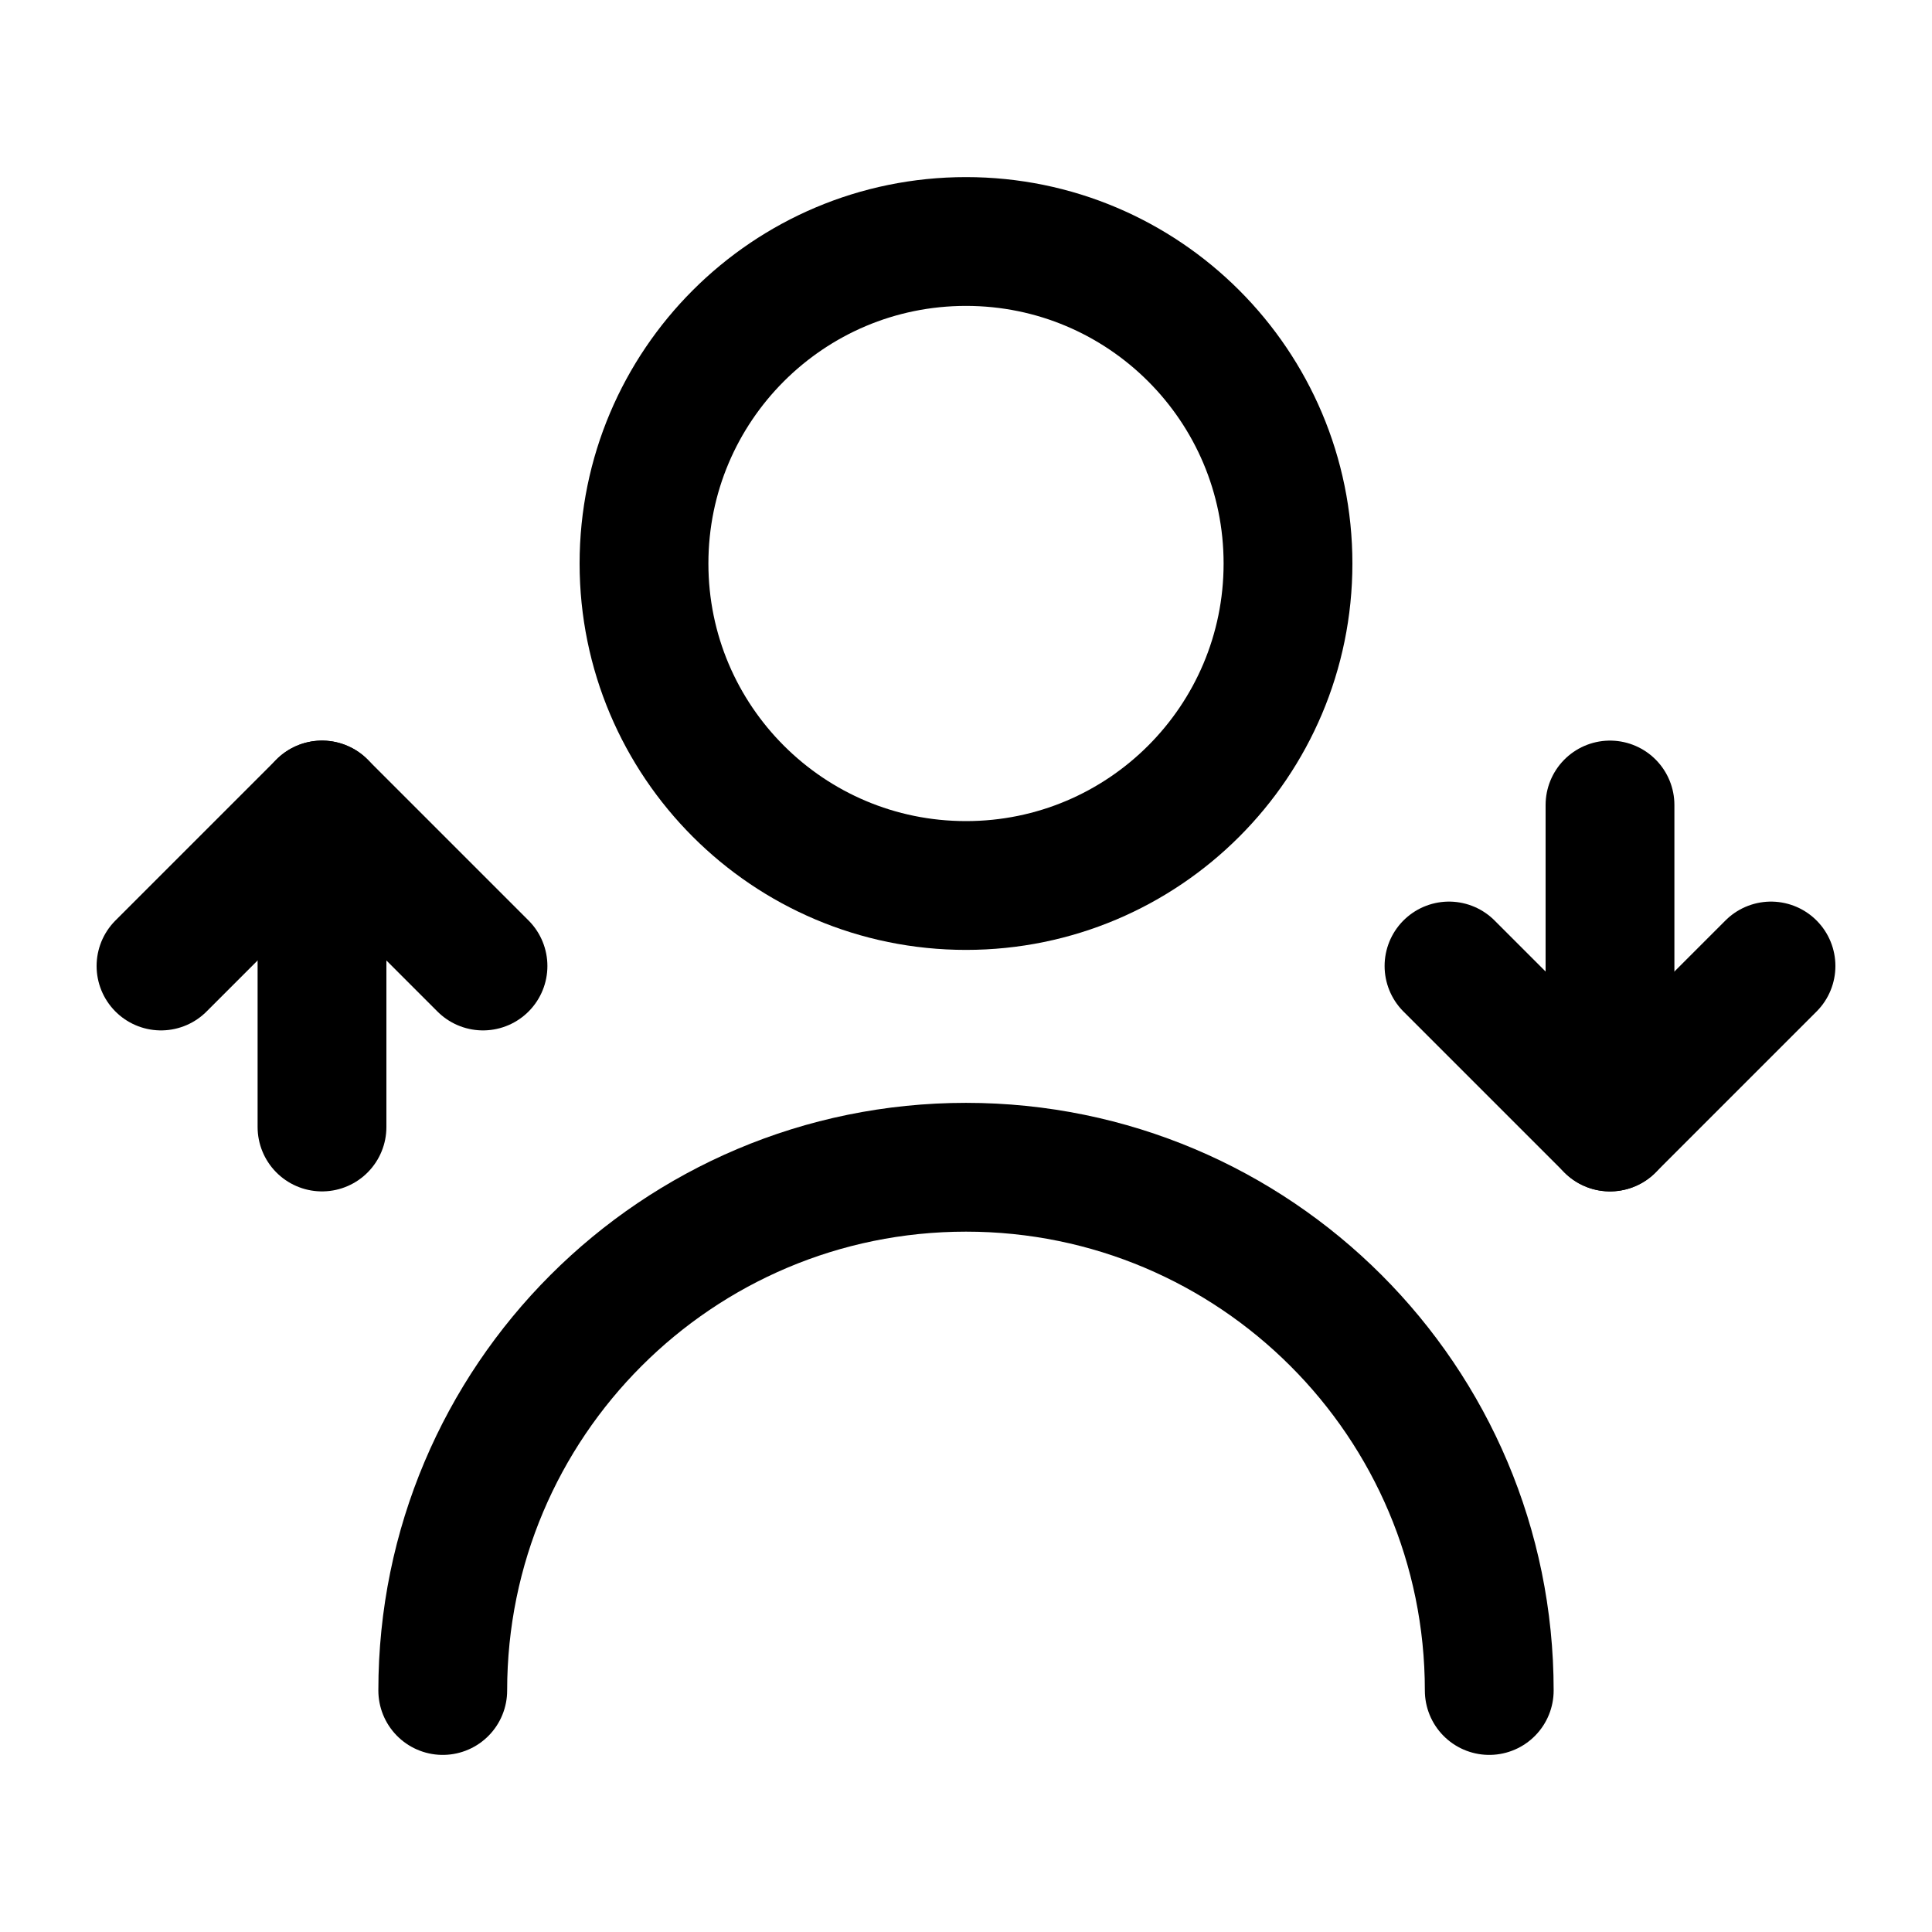
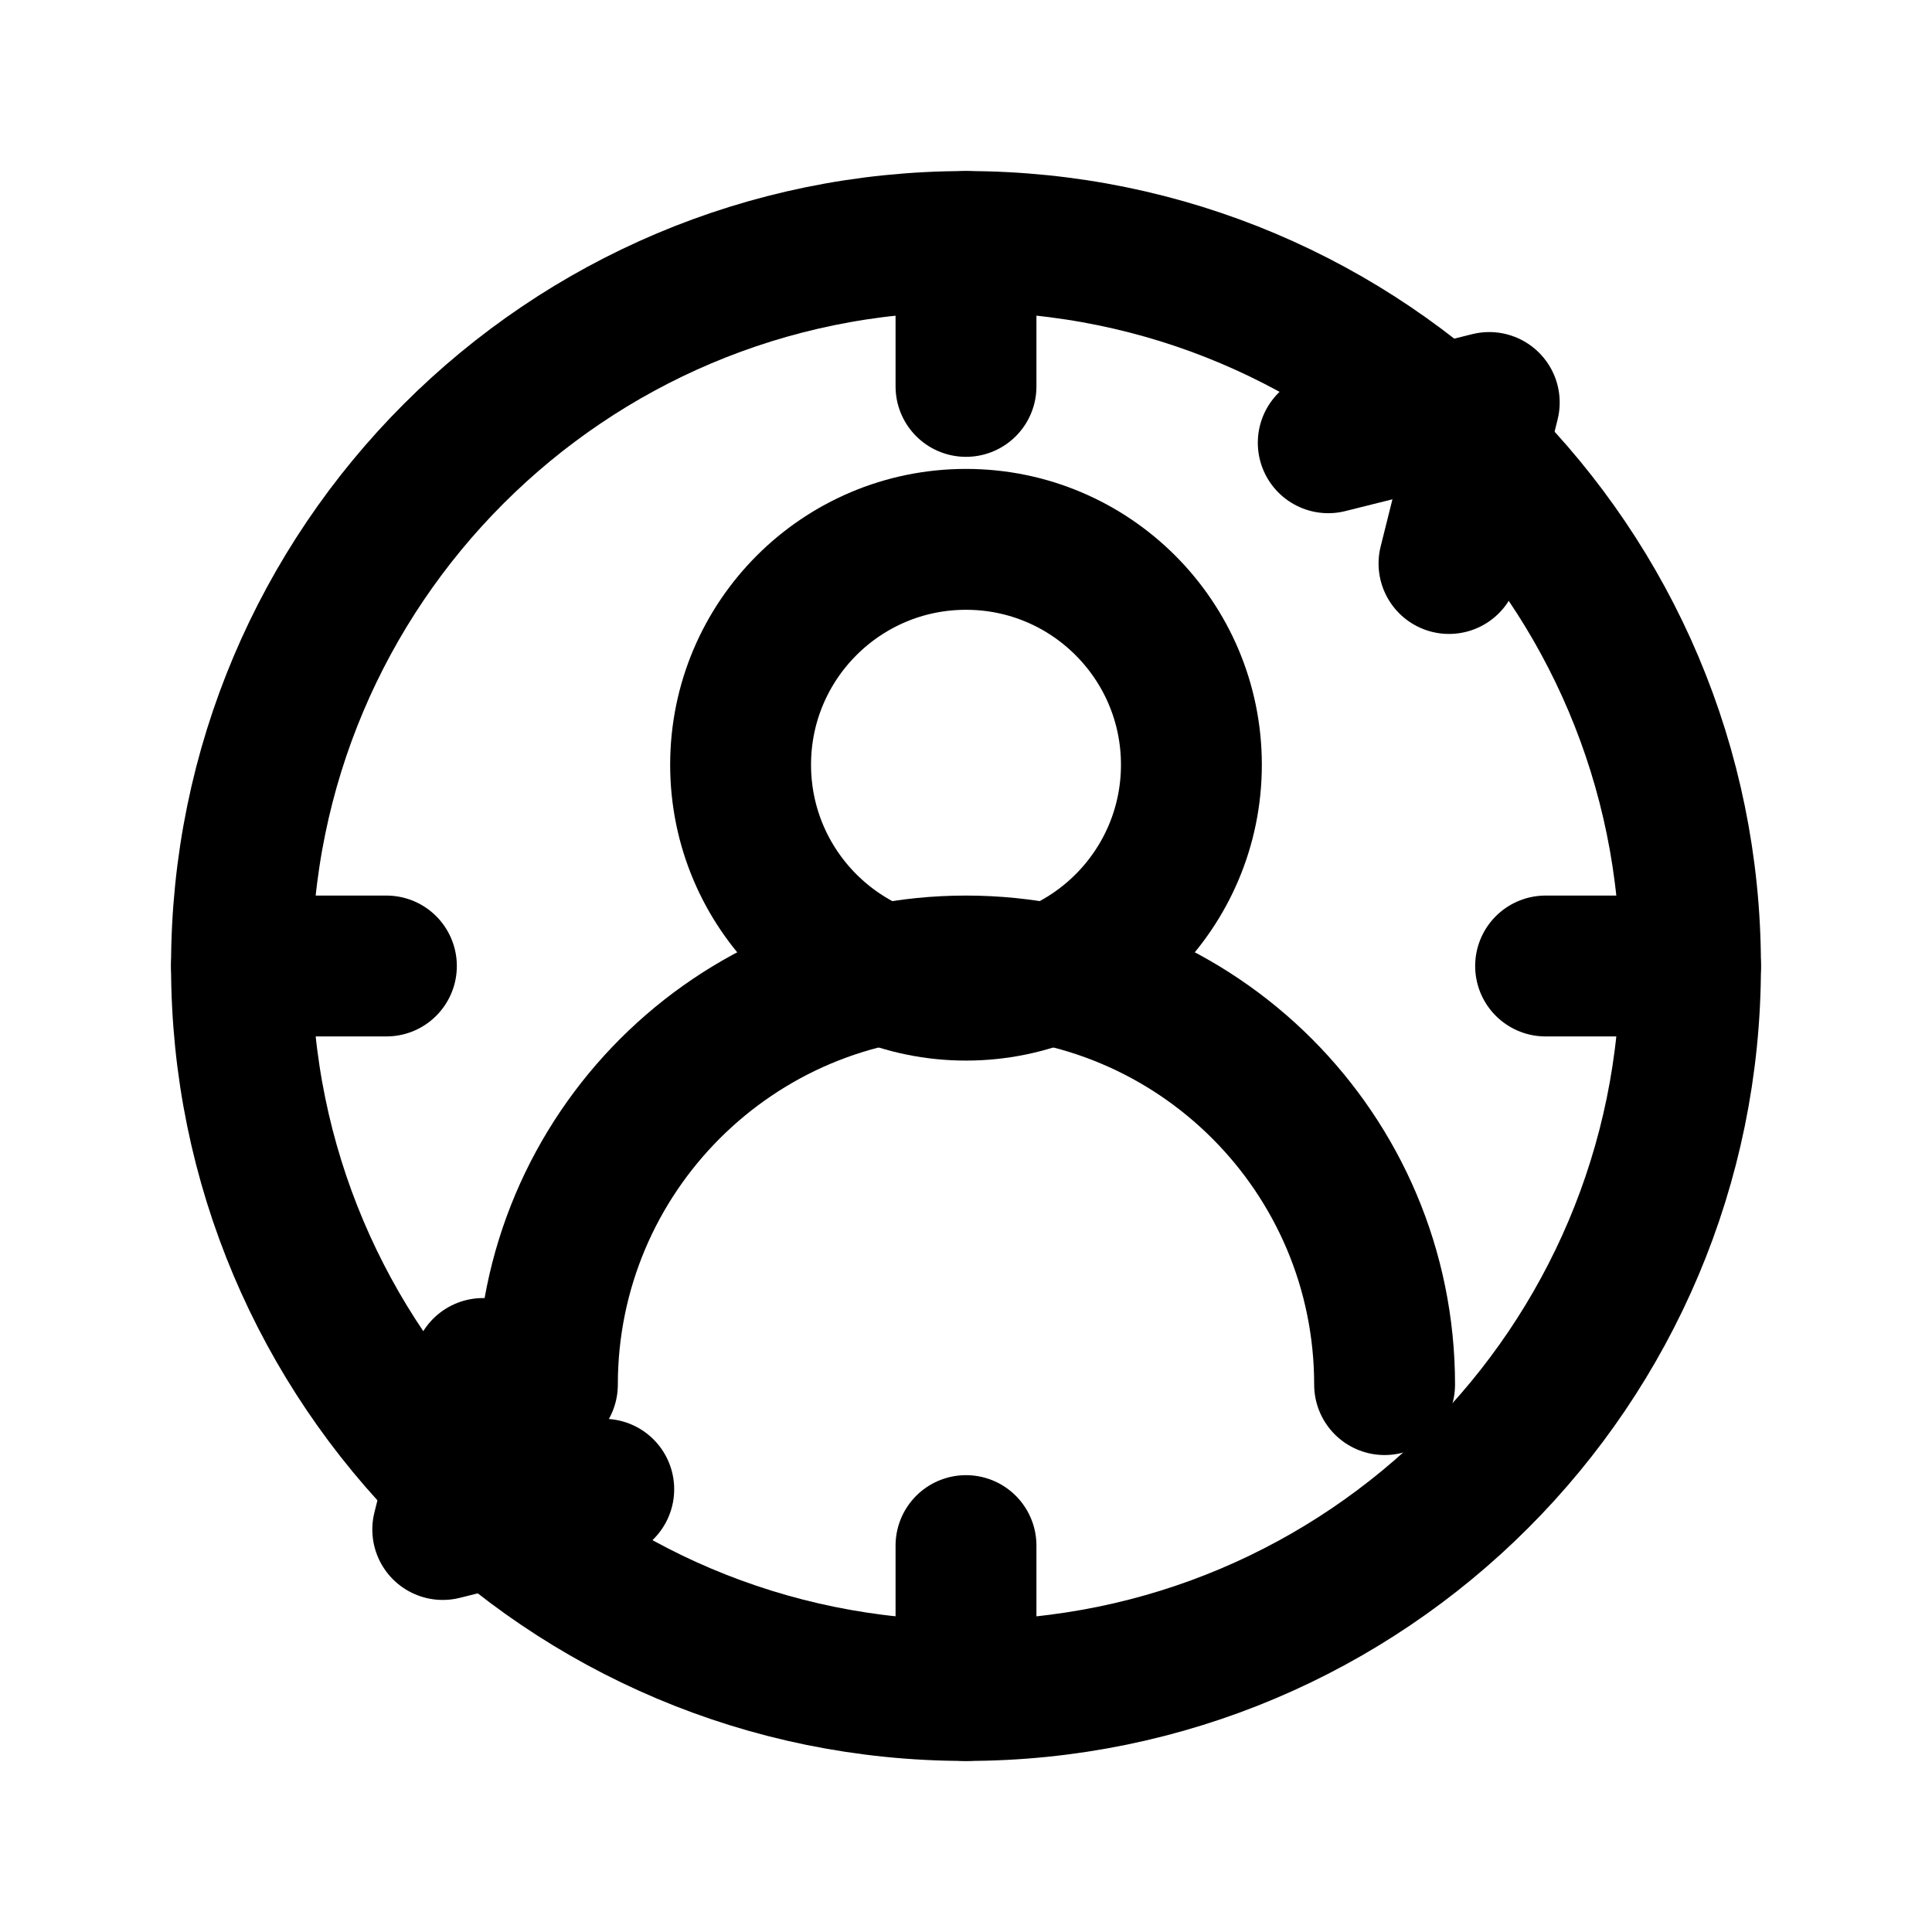
- <svg xmlns="http://www.w3.org/2000/svg" viewBox="0 0 24 24" width="24" height="24" fill="none" stroke="currentColor" stroke-width="1.6" stroke-linecap="round" stroke-linejoin="round">
-   <circle cx="12" cy="7" r="4" />
-   <path d="M5.5 21a6.5 6.5 0 0 1 13 0" />
-   <path d="M2 12l2-2 2 2" />
-   <path d="M4 10v4" />
-   <path d="M22 12l-2 2-2-2" />
-   <path d="M20 14v-4" />
+ <svg xmlns="http://www.w3.org/2000/svg" viewBox="0 0 24 24" width="24" height="24" fill="none" stroke="currentColor" stroke-width="1.75" stroke-linecap="round" stroke-linejoin="round">
+   <circle cx="12" cy="12" r="9" />
+   <circle cx="12" cy="9.5" r="2.8" />
+   <path d="M6.8 17.2a5.2 5.2 0 0 1 10.4 0" />
+   <path d="M12 3v1.8" />
+   <path d="M12 19.2v1.8" />
+   <path d="M3 12h1.8" />
+   <path d="M19.2 12h1.8" />
+   <path d="M16.5 5.5l2-0.5-0.5 2" />
+   <path d="M7.5 18.5l-2 0.5 0.5-2" />
</svg>
